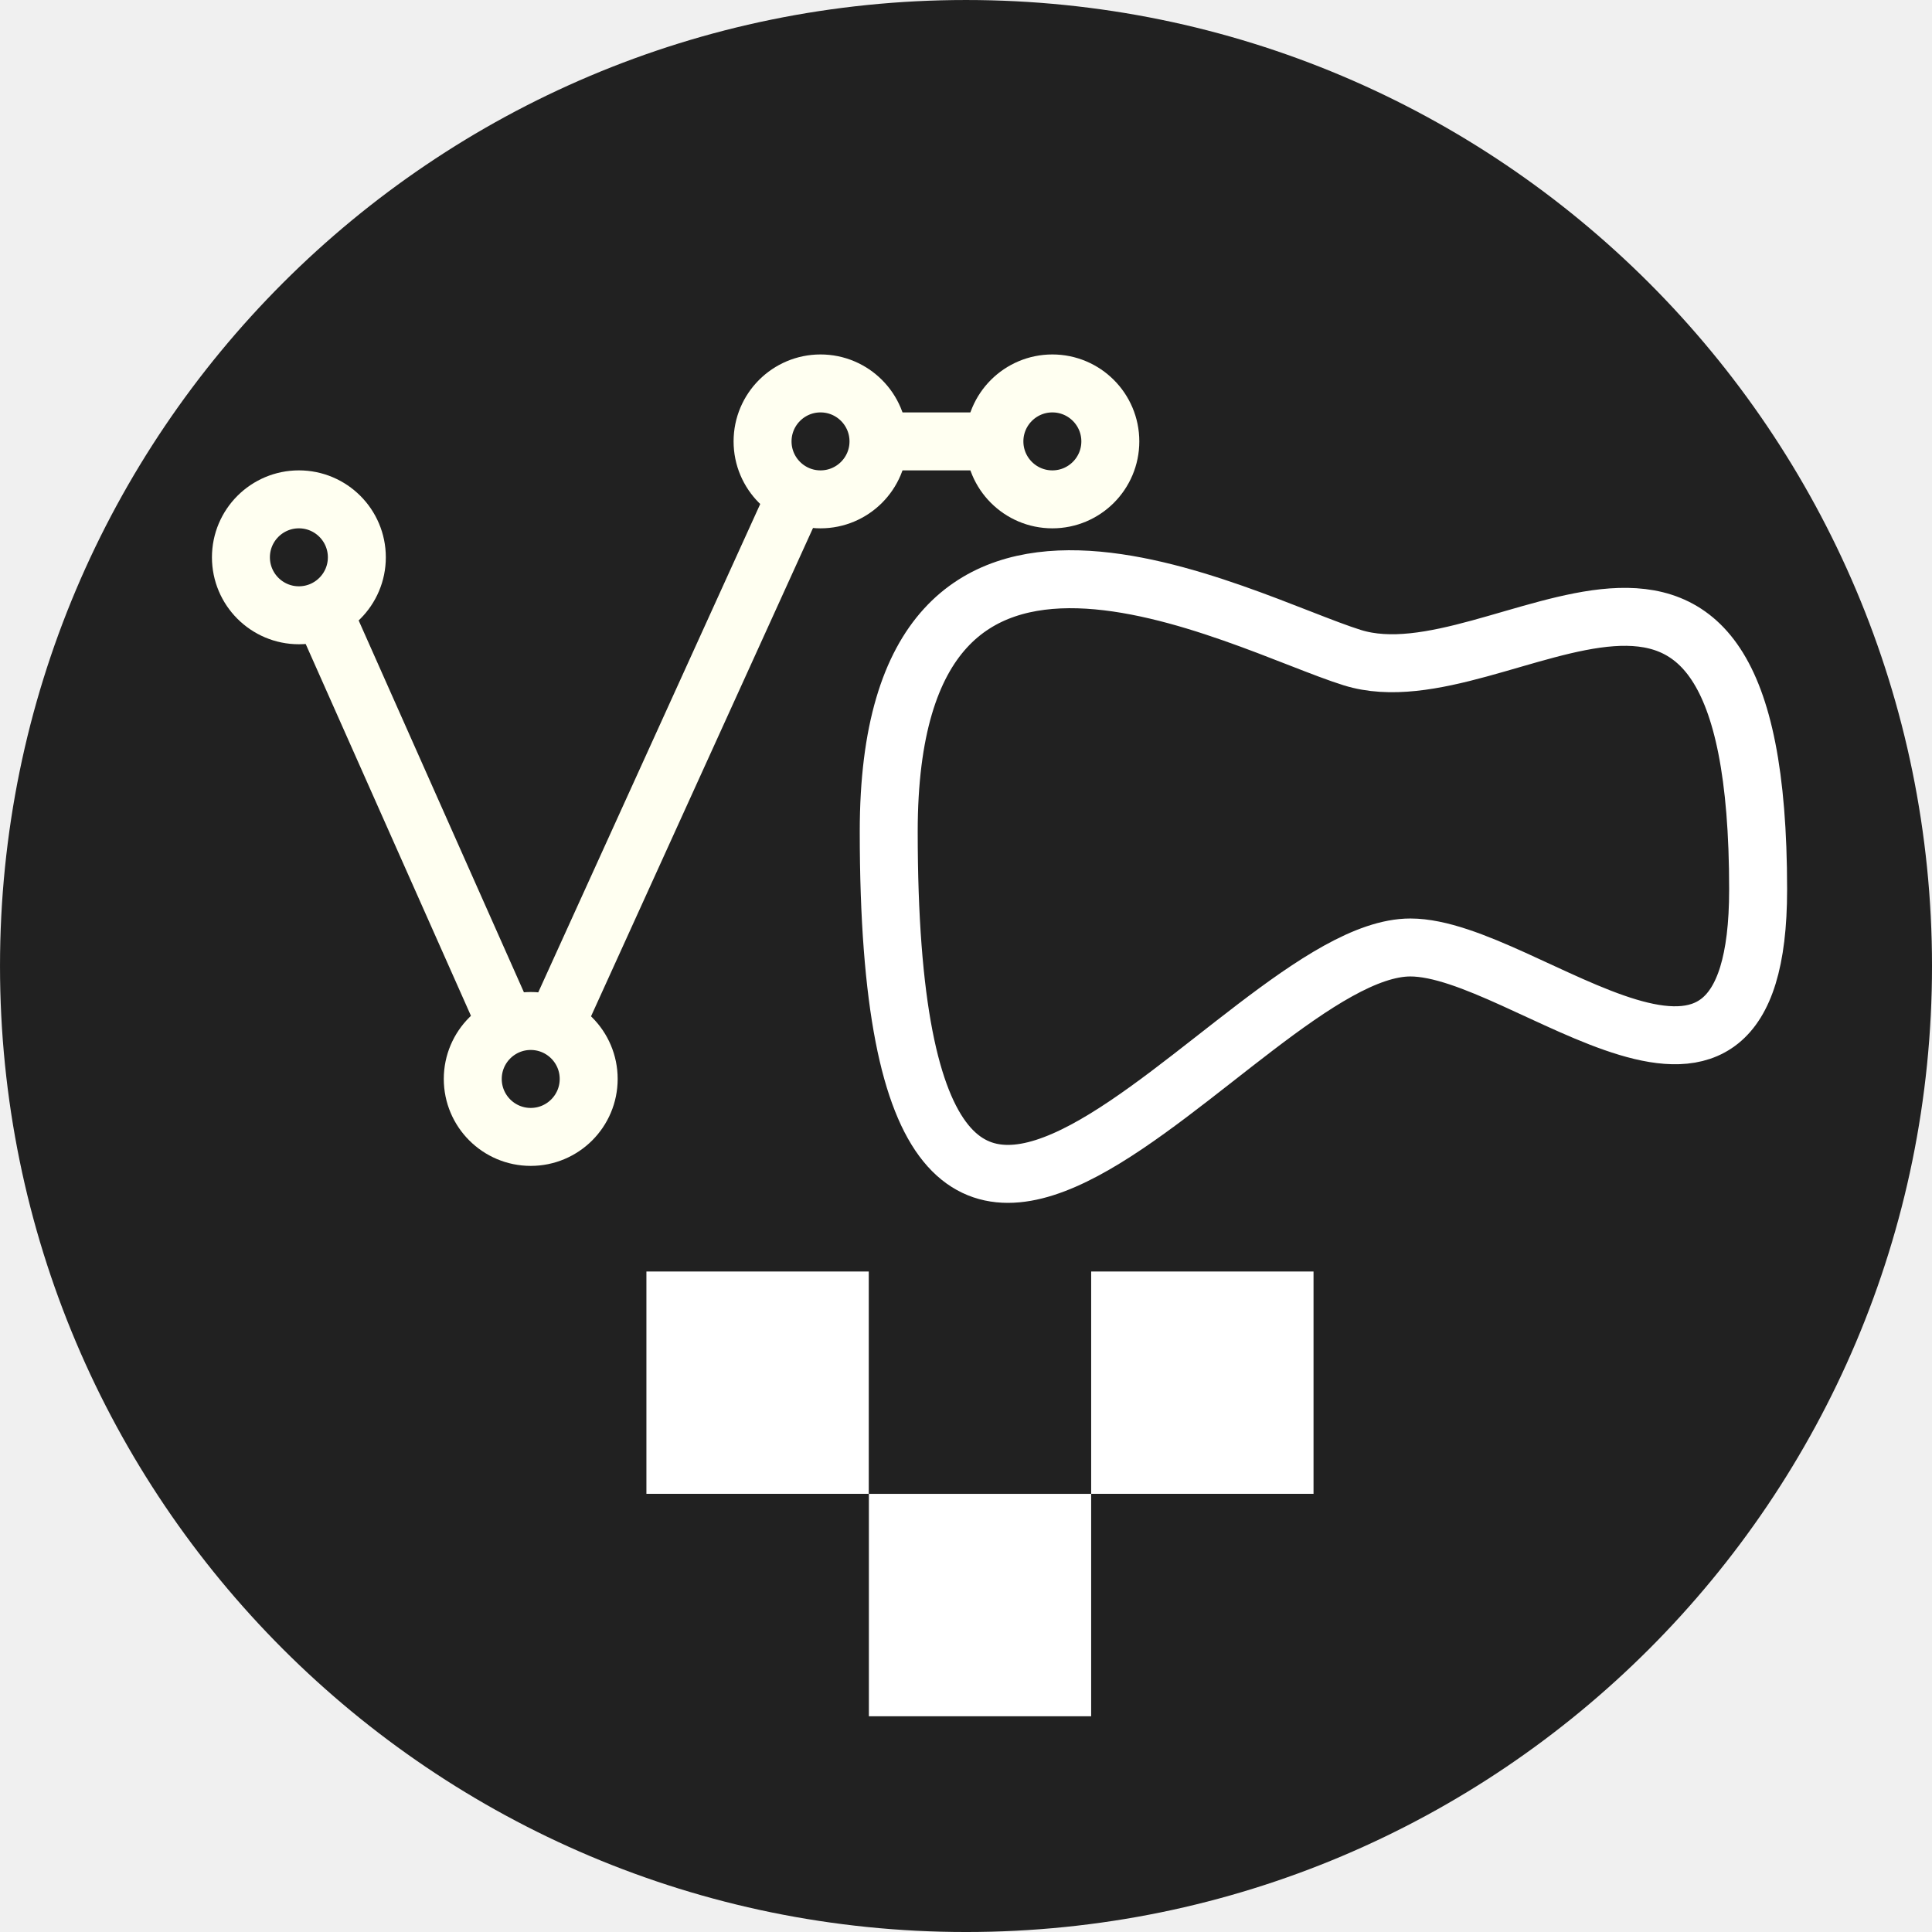
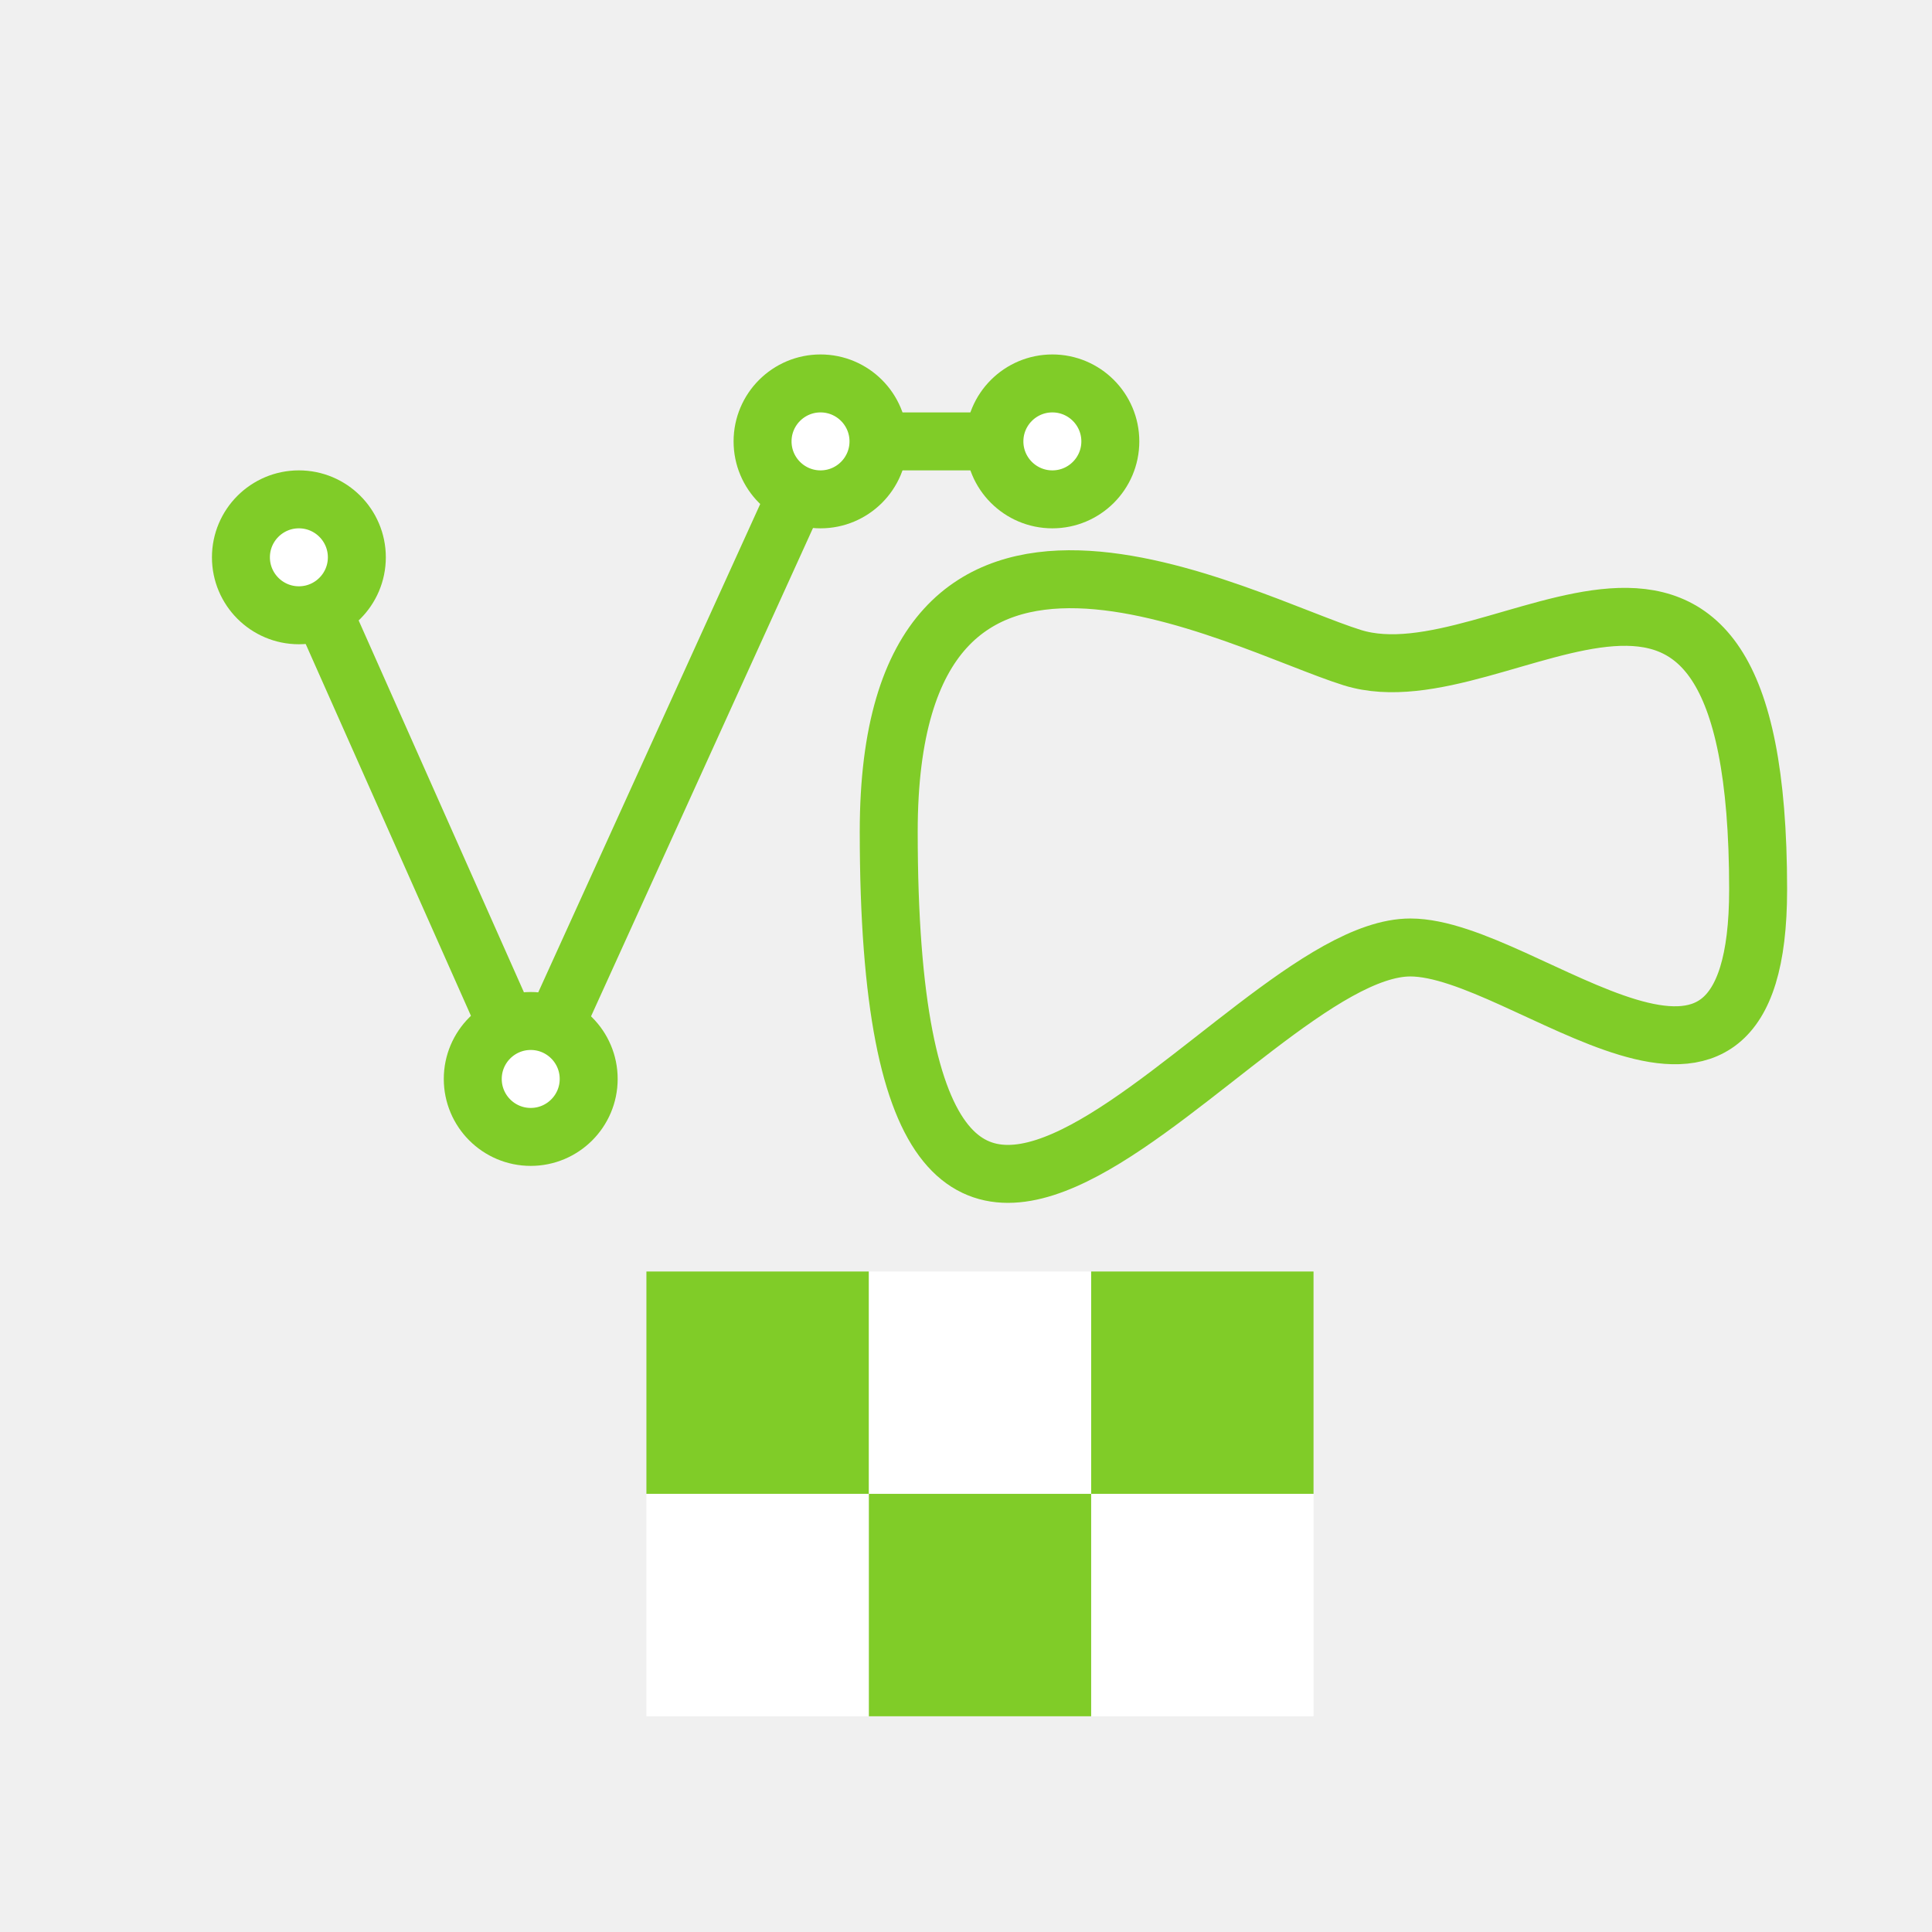
<svg xmlns="http://www.w3.org/2000/svg" width="100mm" height="100mm" viewBox="0 0 100 100" version="1.1" id="svg825">
  <defs id="defs819">
    <linearGradient id="a">
      <stop id="stop1840" offset="0" stop-color="#aec7e2" />
      <stop id="stop1842" offset="1" stop-color="#6e97c4" />
    </linearGradient>
  </defs>
  <g id="layer1" transform="translate(-3.47451,-8.307705)">
-     <circle style="opacity:1;fill:#212121;fill-opacity:1;stroke:none;stroke-width:0.865;stroke-linecap:round;stroke-linejoin:round;stroke-miterlimit:4;stroke-dasharray:none;stroke-opacity:1" id="path1372" cx="53.475" cy="58.308" r="50" />
    <g id="g1808" transform="matrix(3,0,0,3,14.44485,-24.34594)" style="stroke:#fffff1;stroke-linecap:round;stroke-linejoin:round;stroke-opacity:1">
-       <path id="path1798" transform="translate(0,16)" overflow="visible" d="m 1.5,4.5 4,9 5,-11 h 4" style="overflow:visible;fill:none;stroke:#fffff1;stroke-opacity:1" />
-       <path id="path1800" transform="translate(2,17)" overflow="visible" d="m 4.5,12.5 c 0,0.552 -0.448,1 -1,1 -0.552,0 -1,-0.448 -1,-1 0,-0.552 0.448,-1 1,-1 0.552,0 1,0.448 1,1 z" style="overflow:visible;fill:#212121;fill-opacity:1;fill-rule:evenodd;stroke:#fffff1;stroke-opacity:1" />
-       <path id="path1802" transform="translate(11,6)" overflow="visible" d="m 4.5,12.5 c 0,0.552 -0.448,1 -1,1 -0.552,0 -1,-0.448 -1,-1 0,-0.552 0.448,-1 1,-1 0.552,0 1,0.448 1,1 z" style="overflow:visible;fill:#212121;fill-opacity:1;fill-rule:evenodd;stroke:#fffff1;stroke-opacity:1" />
-       <path id="path1804" transform="translate(7,6)" overflow="visible" d="m 4.5,12.5 c 0,0.552 -0.448,1 -1,1 -0.552,0 -1,-0.448 -1,-1 0,-0.552 0.448,-1 1,-1 0.552,0 1,0.448 1,1 z" style="overflow:visible;fill:#212121;fill-opacity:1;fill-rule:evenodd;stroke:#fffff1;stroke-opacity:1" />
-       <path id="path1806" transform="translate(-2,8)" overflow="visible" d="m 4.5,12.5 c 0,0.552 -0.448,1 -1,1 -0.552,0 -1,-0.448 -1,-1 0,-0.552 0.448,-1 1,-1 0.552,0 1,0.448 1,1 z" style="overflow:visible;fill:#212121;fill-opacity:1;fill-rule:evenodd;stroke:#fffff1;stroke-opacity:1" />
+       <path id="path1798" transform="translate(0,16)" overflow="visible" d="m 1.5,4.5 4,9 5,-11 h 4" style="overflow:visible;fill:none;stroke:#80cc28;stroke-opacity:1" />
+       <path id="path1800" transform="translate(2,17)" overflow="visible" d="m 4.5,12.5 c 0,0.552 -0.448,1 -1,1 -0.552,0 -1,-0.448 -1,-1 0,-0.552 0.448,-1 1,-1 0.552,0 1,0.448 1,1 z" style="overflow:visible;fill:#ffffff;fill-opacity:1;fill-rule:evenodd;stroke:#80cc28;stroke-opacity:1" />
+       <path id="path1802" transform="translate(11,6)" overflow="visible" d="m 4.5,12.5 c 0,0.552 -0.448,1 -1,1 -0.552,0 -1,-0.448 -1,-1 0,-0.552 0.448,-1 1,-1 0.552,0 1,0.448 1,1 z" style="overflow:visible;fill:#ffffff;fill-opacity:1;fill-rule:evenodd;stroke:#80cc28;stroke-opacity:1" />
+       <path id="path1804" transform="translate(7,6)" overflow="visible" d="m 4.5,12.5 c 0,0.552 -0.448,1 -1,1 -0.552,0 -1,-0.448 -1,-1 0,-0.552 0.448,-1 1,-1 0.552,0 1,0.448 1,1 z" style="overflow:visible;fill:#ffffff;fill-opacity:1;fill-rule:evenodd;stroke:#80cc28;stroke-opacity:1" />
+       <path id="path1806" transform="translate(-2,8)" overflow="visible" d="m 4.5,12.5 c 0,0.552 -0.448,1 -1,1 -0.552,0 -1,-0.448 -1,-1 0,-0.552 0.448,-1 1,-1 0.552,0 1,0.448 1,1 z" style="overflow:visible;fill:#ffffff;fill-opacity:1;fill-rule:evenodd;stroke:#80cc28;stroke-opacity:1" />
    </g>
-     <path id="path1829" style="overflow:visible;fill:none;fill-rule:evenodd;stroke:#ffffff;stroke-width:3;stroke-linecap:round;stroke-linejoin:round;stroke-opacity:1" d="m 49.475,51.349 c 0,36 18,6 27,6 6,0 18,12 18,-3 0,-24 -13.195,-9.572 -21,-12 -5.827,-1.813 -24,-12 -24,9 z" />
+     <path id="path1829" style="overflow:visible;fill:none;fill-rule:evenodd;stroke:#80cc28;stroke-width:3;stroke-linecap:round;stroke-linejoin:round;stroke-opacity:1" d="m 49.475,51.349 c 0,36 18,6 27,6 6,0 18,12 18,-3 0,-24 -13.195,-9.572 -21,-12 -5.827,-1.813 -24,-12 -24,9 z" />
    <g id="g1868" transform="matrix(2.656124,0,0,2.656124,31.62058,68.80847)">
-       <path id="path1847" d="m 6.333,2 h 4.334 V 6.333 H 6.333 Z" style="fill:#212121;fill-opacity:1" />
-       <path id="path1849" d="M 2,2 H 6.333 V 6.333 H 2 Z m 4.333,4.333 h 4.334 v 4.334 H 6.333 Z M 10.667,2 H 15 v 4.333 h -4.333 z" style="fill:#ffffff;fill-opacity:1" />
-       <path id="path1851" d="m 2,6.333 h 4.333 v 4.334 H 2 Z m 8.667,0 H 15 v 4.334 h -4.333 z m -4.334,4.334 h 4.334 z" style="fill:#212121;fill-opacity:1" />
+       <path id="path1847" d="m 6.333,2 h 4.334 V 6.333 H 6.333 Z" style="fill:#ffffff;fill-opacity:1" />
+       <path id="path1849" d="M 2,2 H 6.333 V 6.333 H 2 Z m 4.333,4.333 h 4.334 v 4.334 H 6.333 Z M 10.667,2 H 15 v 4.333 h -4.333 z" style="fill:#80cc28;fill-opacity:1" />
+       <path id="path1851" d="m 2,6.333 h 4.333 v 4.334 H 2 Z m 8.667,0 H 15 v 4.334 h -4.333 z m -4.334,4.334 h 4.334 z" style="fill:#ffffff;fill-opacity:1" />
    </g>
  </g>
</svg>
